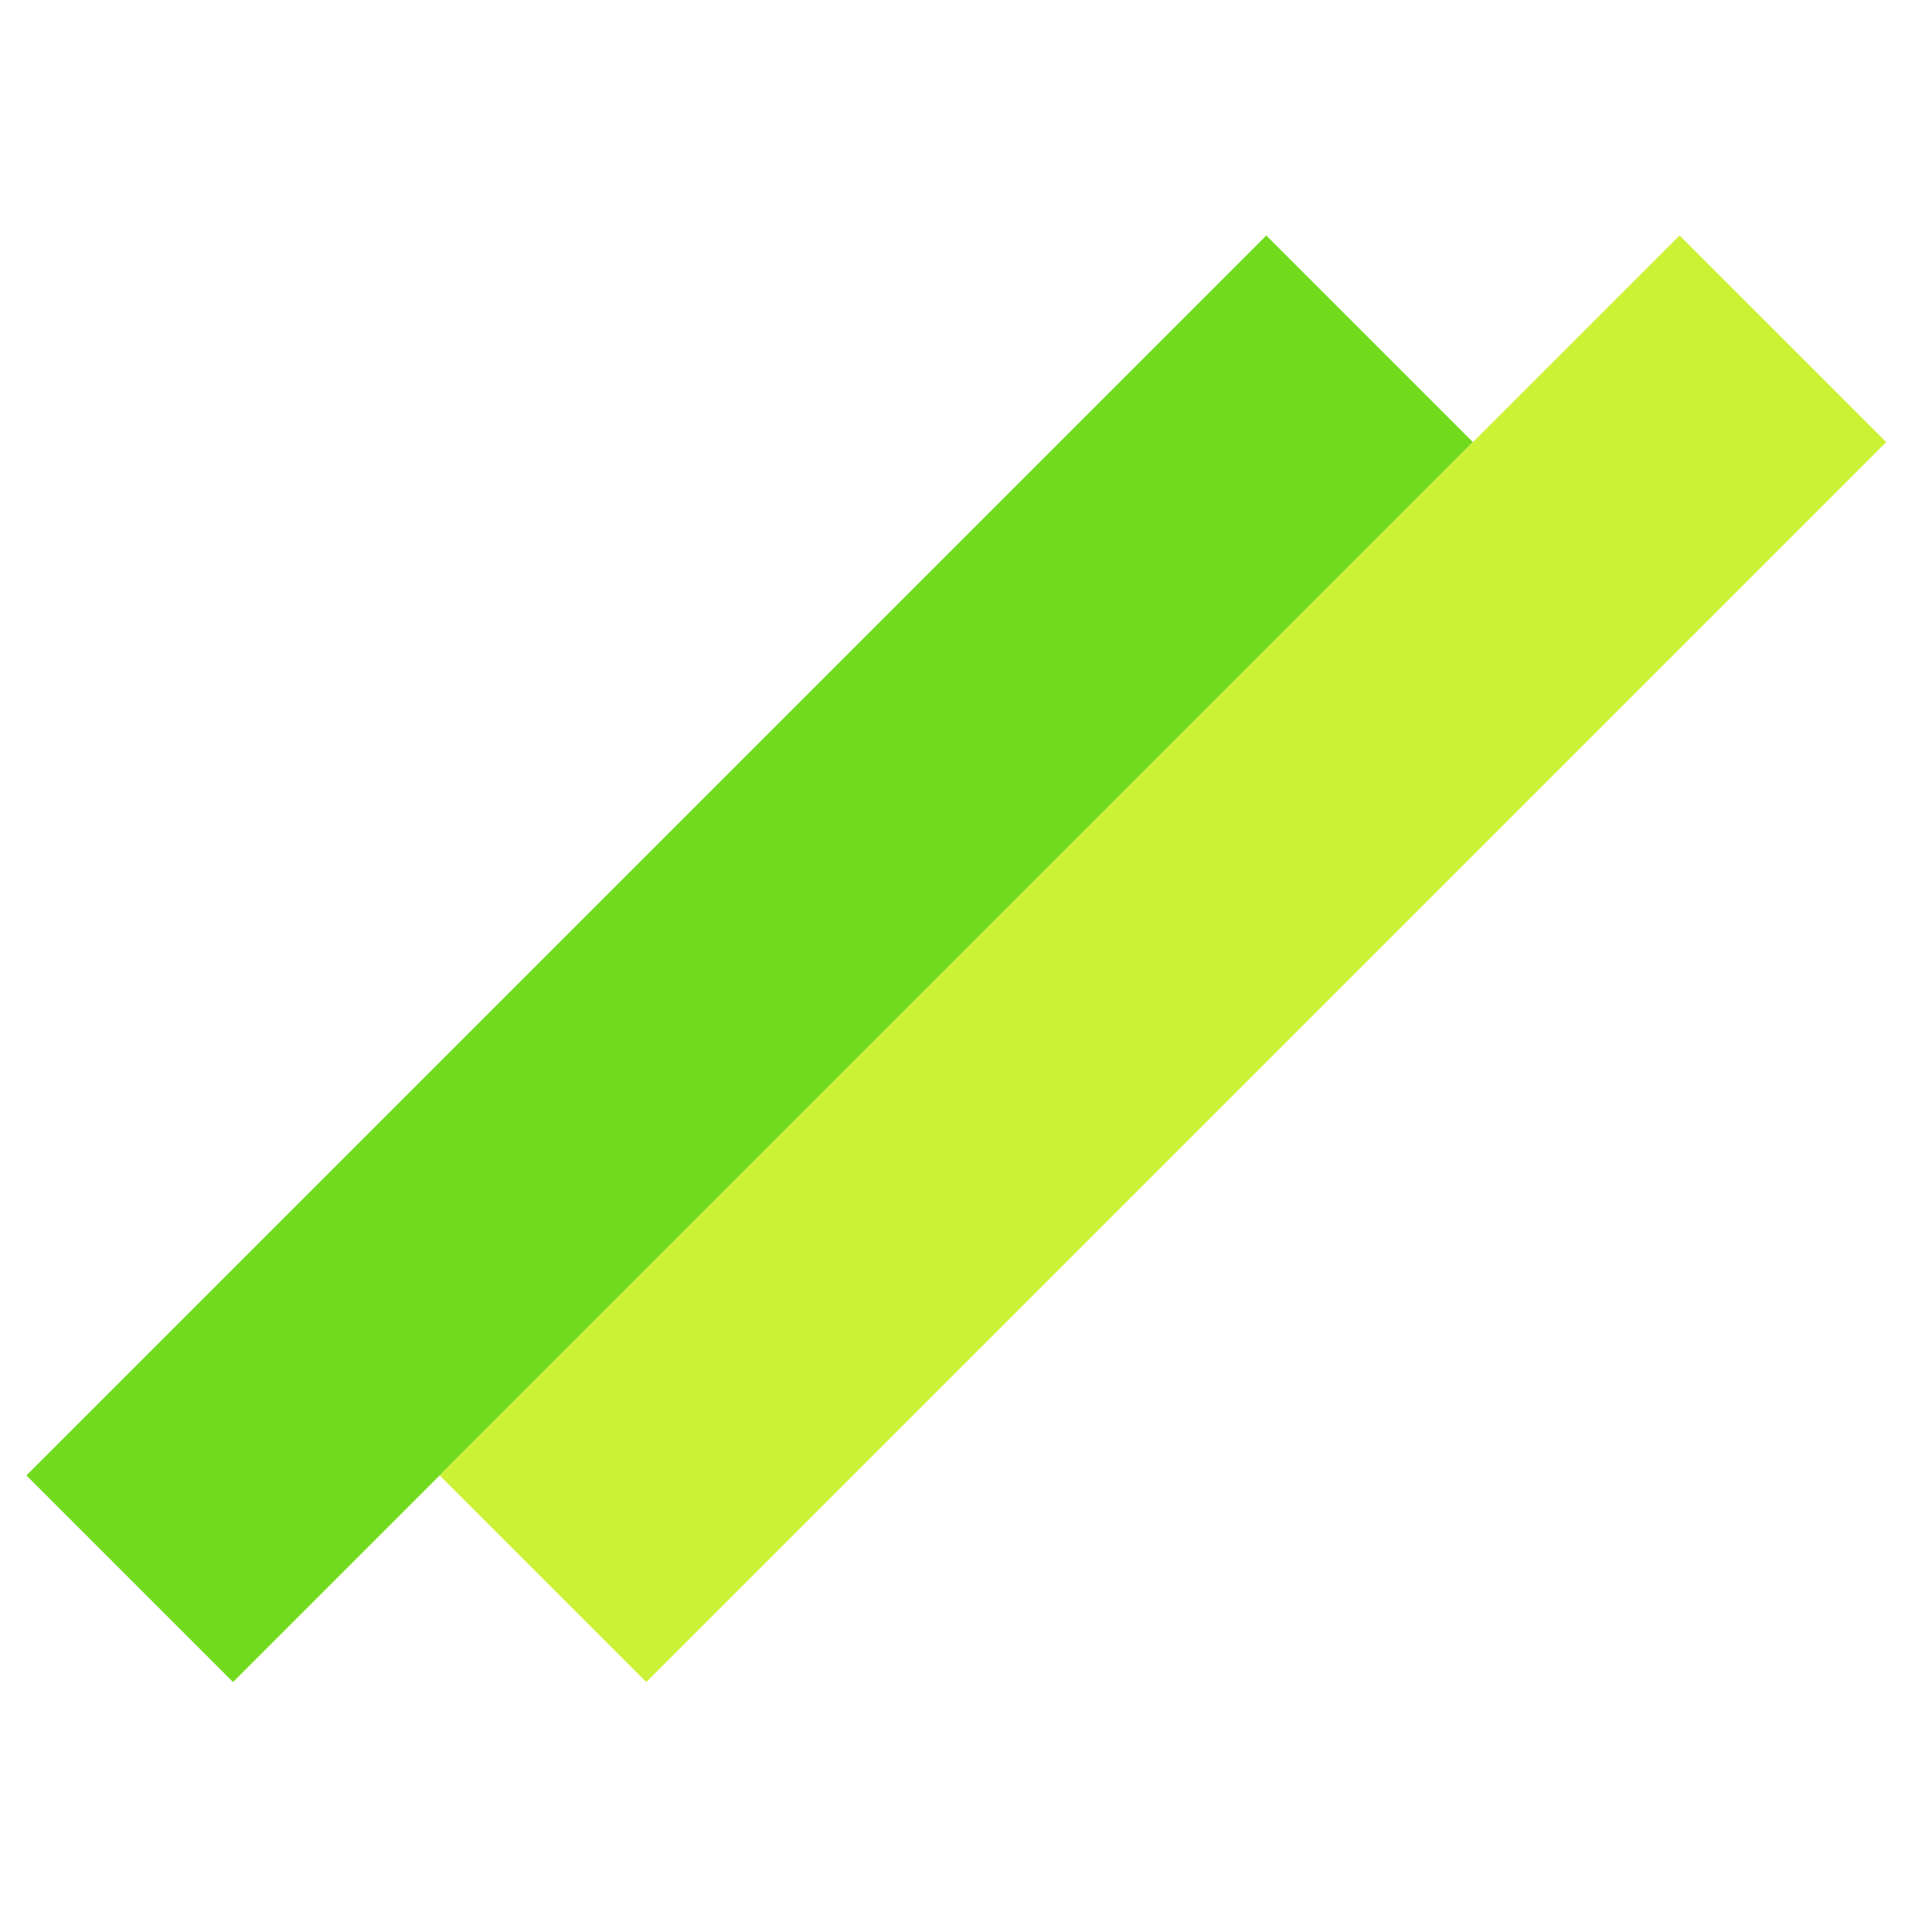
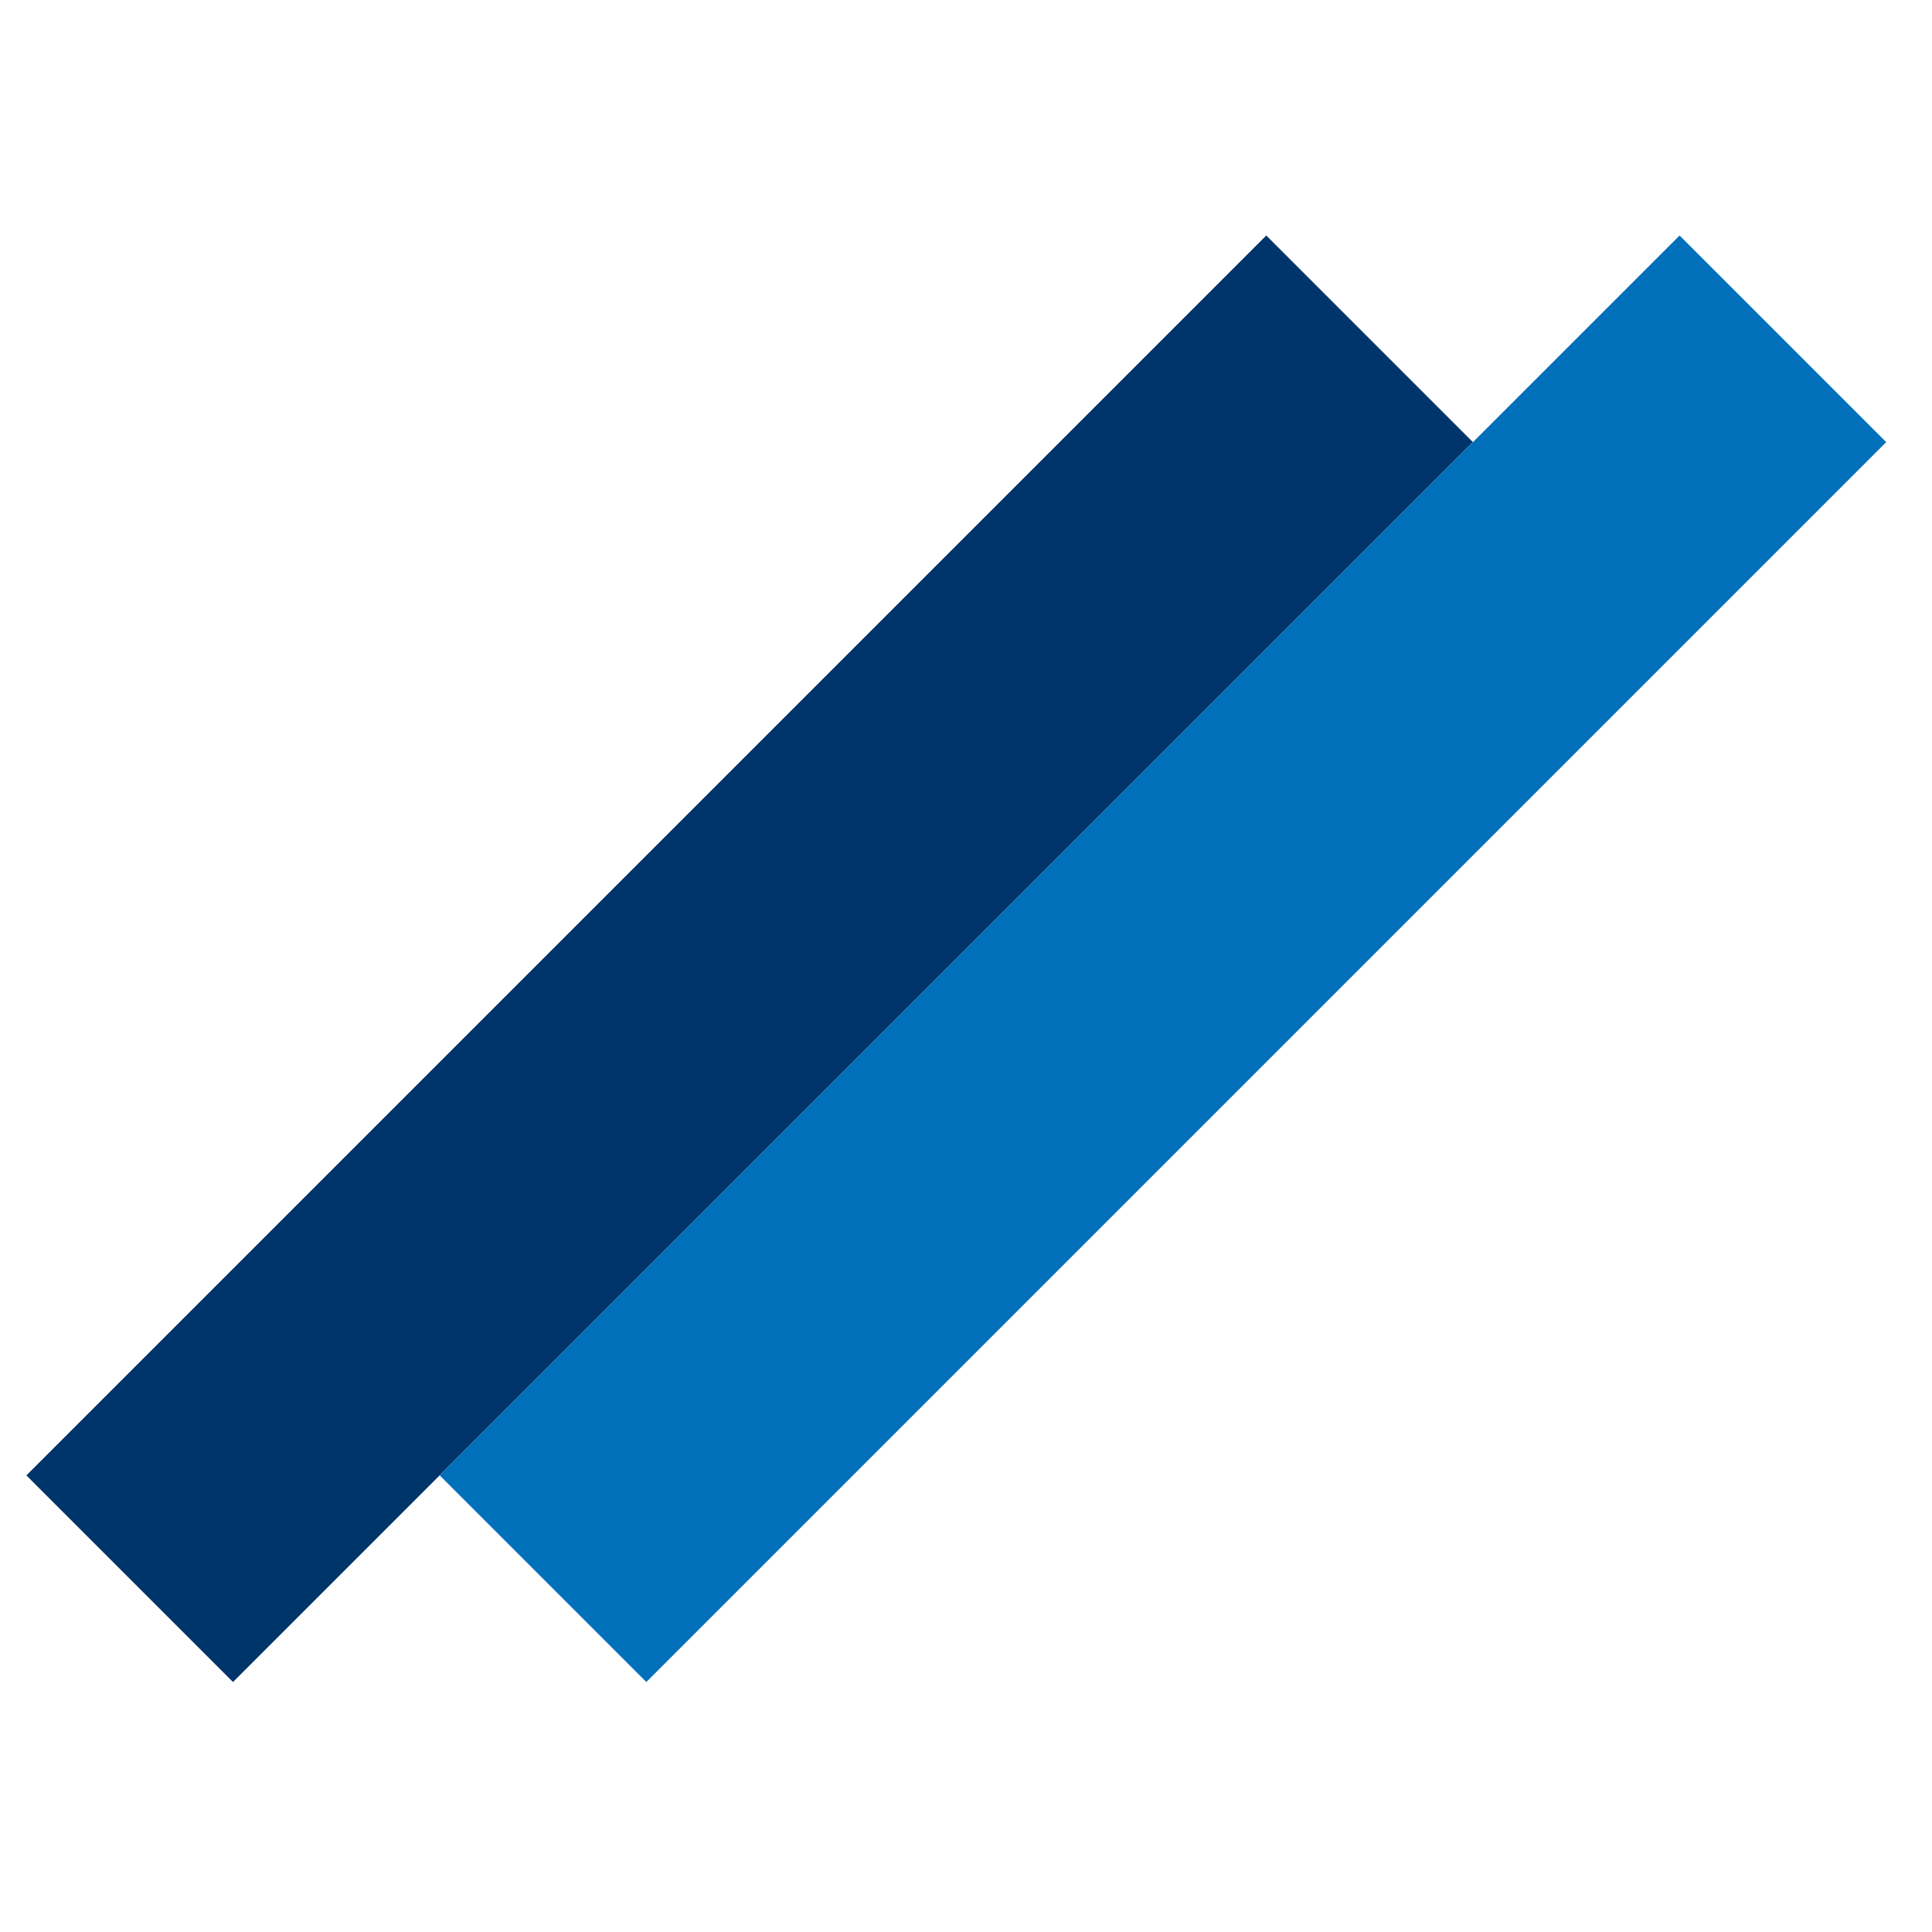
<svg xmlns="http://www.w3.org/2000/svg" width="32" height="32" viewBox="0 0 32 32" fill="none">
-   <rect x="0.437" y="24.437" width="29.043" height="4.84" transform="rotate(-45 0.437195 24.4372)" fill="#70DA1C" />
-   <rect x="7.283" y="24.437" width="29.043" height="4.84" transform="rotate(-45 7.28259 24.4371)" fill="#CCF235" />
+   <rect x="0.437" y="24.437" width="29.043" height="4.84" transform="rotate(-45 0.437195 24.4372)" fill="#00356B" />
+   <rect x="7.283" y="24.437" width="29.043" height="4.84" transform="rotate(-45 7.28259 24.4371)" fill="#0070BB" />
</svg>
